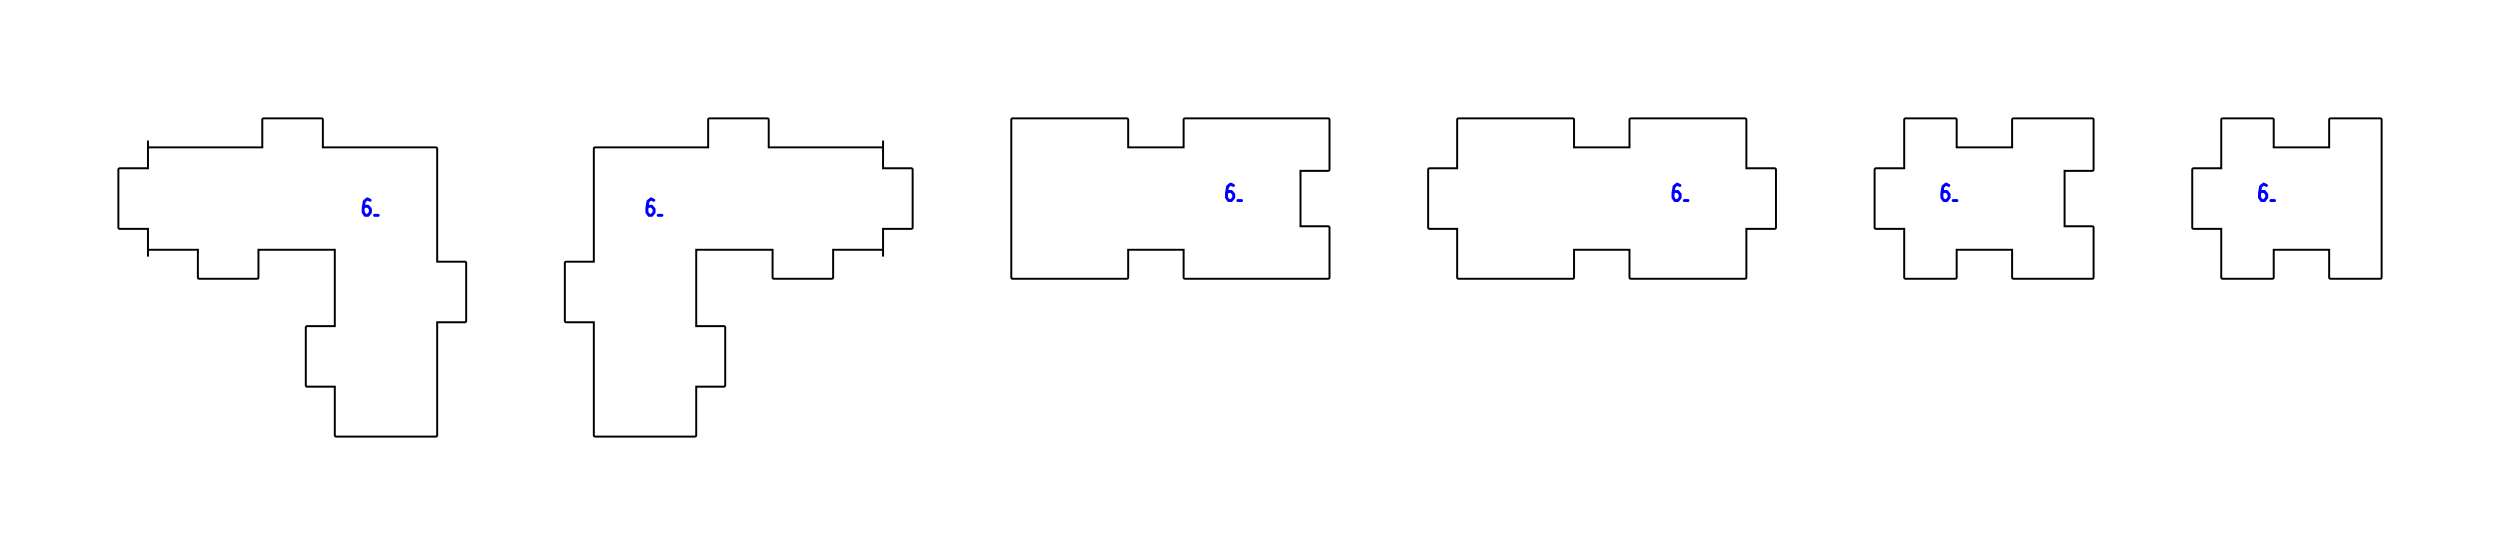
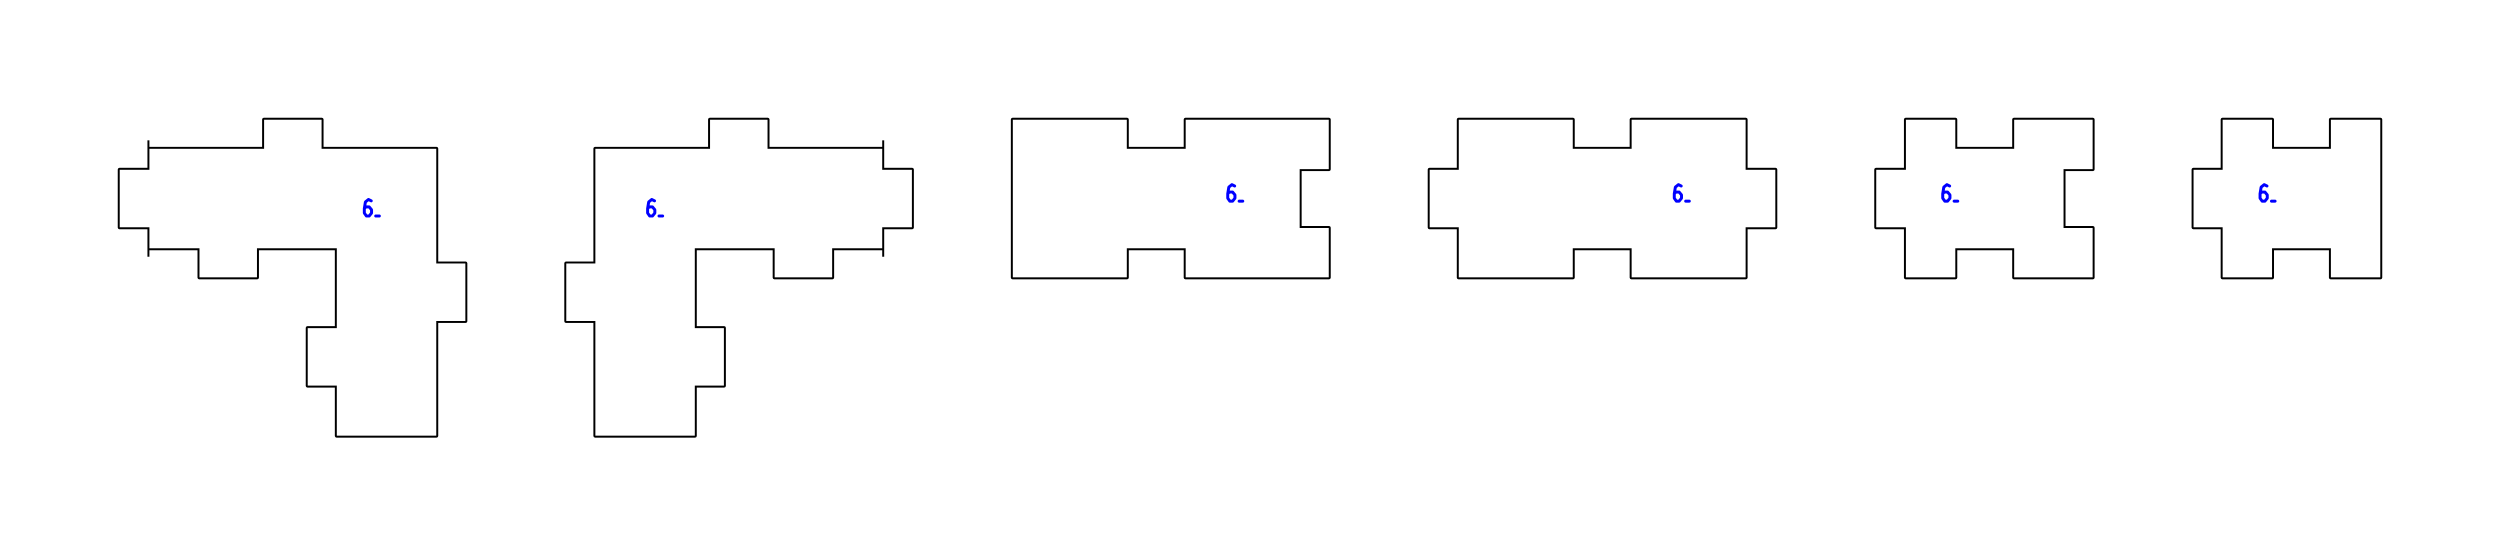
- <svg xmlns="http://www.w3.org/2000/svg" width="253.44mm" height="56.26mm" viewBox="0 0 253.44 56.26">
+ <svg xmlns="http://www.w3.org/2000/svg" width="252.66mm" height="56.13mm" viewBox="0 0 252.66 56.13">
  <g transform="translate(12.000,12.000)">
    <g transform="translate(-10.000,-10.000)">
-       <path d="M 32.070 42.260 H 42.190 C 42.262 42.260 42.320 42.202 42.320 42.130 V 30.670 H 45.130 C 45.202 30.670 45.260 30.612 45.260 30.540 V 24.660 C 45.260 24.588 45.202 24.530 45.130 24.530 H 42.320 V 13.070 C 42.320 12.998 42.262 12.940 42.190 12.940 H 30.730 V 10.130 C 30.730 10.058 30.672 10.000 30.600 10.000 H 24.720 C 24.648 10.000 24.590 10.058 24.590 10.130 V 12.940 H 13.130 C 13.058 12.940 13.000 12.998 13.000 13.070 V 12.250 V 15.060 H 10.190 H 10.130 C 10.058 15.060 10.000 15.118 10.000 15.190 V 21.070 C 10.000 21.142 10.058 21.200 10.130 21.200 H 10.190 H 13.000 V 24.010 V 23.190 C 13.000 23.262 13.058 23.320 13.130 23.320 H 18.060 V 26.130 C 18.060 26.202 18.118 26.260 18.190 26.260 H 24.070 C 24.142 26.260 24.200 26.202 24.200 26.130 V 23.320 H 29.130 H 31.940 V 26.130 V 31.060 H 29.130 C 29.058 31.060 29.000 31.118 29.000 31.190 V 37.070 C 29.000 37.142 29.058 37.200 29.130 37.200 H 31.940 V 42.130 C 31.940 42.202 31.998 42.260 32.070 42.260 Z" fill="none" stroke="#000000" stroke-width="0.2" />
+       <path d="M 32.005 42.130 H 42.125 C 42.161 42.130 42.190 42.101 42.190 42.065 V 30.540 H 45.065 C 45.101 30.540 45.130 30.511 45.130 30.475 V 24.595 C 45.130 24.559 45.101 24.530 45.065 24.530 H 42.190 V 13.005 C 42.190 12.969 42.161 12.940 42.125 12.940 H 30.600 V 10.065 C 30.600 10.029 30.571 10.000 30.535 10.000 H 24.655 C 24.619 10.000 24.590 10.029 24.590 10.065 V 12.940 H 13.065 C 13.029 12.940 13.000 12.969 13.000 13.005 V 12.185 V 15.060 H 10.125 H 10.065 C 10.029 15.060 10.000 15.089 10.000 15.125 V 21.005 C 10.000 21.041 10.029 21.070 10.065 21.070 H 10.125 H 13.000 V 23.945 V 23.125 C 13.000 23.161 13.029 23.190 13.065 23.190 H 18.060 V 26.065 C 18.060 26.101 18.089 26.130 18.125 26.130 H 24.005 C 24.041 26.130 24.070 26.101 24.070 26.065 V 23.190 H 29.065 H 31.940 V 26.065 V 31.060 H 29.065 C 29.029 31.060 29.000 31.089 29.000 31.125 V 37.005 C 29.000 37.041 29.029 37.070 29.065 37.070 H 31.940 V 42.065 C 31.940 42.101 31.969 42.130 32.005 42.130 Z" fill="none" stroke="#000000" stroke-width="0.2" />
    </g>
    <g transform="translate(24.67,9.83)">
      <polyline points="0.85,-1.53 0.57,-1.67 0.26,-1.42 0.15,-0.75 0.15,-0.30 0.36,0.00 0.64,0.00 0.88,-0.30 0.88,-0.63 0.64,-0.92 0.31,-0.92 0.15,-0.75" fill="none" stroke="#0000ff" stroke-width="0.3" stroke-linecap="round" stroke-linejoin="round" />
      <polyline points="1.30,0.00 1.67,0.00" fill="none" stroke="#0000ff" stroke-width="0.3" stroke-linecap="round" stroke-linejoin="round" />
    </g>
  </g>
-   <g transform="translate(57.260,12.000)">
-     <g transform="translate(-46.730,-10.000)">
-       <path d="M 59.920 42.260 H 49.800 C 49.728 42.260 49.670 42.202 49.670 42.130 V 30.670 H 46.860 C 46.788 30.670 46.730 30.612 46.730 30.540 V 24.660 C 46.730 24.588 46.788 24.530 46.860 24.530 H 49.670 V 13.070 C 49.670 12.998 49.728 12.940 49.800 12.940 H 61.260 V 10.130 C 61.260 10.058 61.318 10.000 61.390 10.000 H 67.270 C 67.342 10.000 67.400 10.058 67.400 10.130 V 12.940 H 78.860 C 78.932 12.940 78.990 12.998 78.990 13.070 V 12.250 V 15.060 H 81.800 H 81.860 C 81.932 15.060 81.990 15.118 81.990 15.190 V 21.070 C 81.990 21.142 81.932 21.200 81.860 21.200 H 81.800 H 78.990 V 24.010 V 23.190 C 78.990 23.262 78.932 23.320 78.860 23.320 H 73.930 V 26.130 C 73.930 26.202 73.872 26.260 73.800 26.260 H 67.920 C 67.848 26.260 67.790 26.202 67.790 26.130 V 23.320 H 62.860 H 60.050 V 26.130 V 31.060 H 62.860 C 62.932 31.060 62.990 31.118 62.990 31.190 V 37.070 C 62.990 37.142 62.932 37.200 62.860 37.200 H 60.050 V 42.130 C 60.050 42.202 59.992 42.260 59.920 42.260 Z" fill="none" stroke="#000000" stroke-width="0.2" />
+   <g transform="translate(57.130,12.000)">
+     <g transform="translate(-46.600,-10.000)">
+       <path d="M 59.725 42.130 H 49.605 C 49.569 42.130 49.540 42.101 49.540 42.065 V 30.540 H 46.665 C 46.629 30.540 46.600 30.511 46.600 30.475 V 24.595 C 46.600 24.559 46.629 24.530 46.665 24.530 H 49.540 V 13.005 C 49.540 12.969 49.569 12.940 49.605 12.940 H 61.130 V 10.065 C 61.130 10.029 61.159 10.000 61.195 10.000 H 67.075 C 67.111 10.000 67.140 10.029 67.140 10.065 V 12.940 H 78.665 C 78.701 12.940 78.730 12.969 78.730 13.005 V 12.185 V 15.060 H 81.605 H 81.665 C 81.701 15.060 81.730 15.089 81.730 15.125 V 21.005 C 81.730 21.041 81.701 21.070 81.665 21.070 H 81.605 H 78.730 V 23.945 V 23.125 C 78.730 23.161 78.701 23.190 78.665 23.190 H 73.670 V 26.065 C 73.670 26.101 73.641 26.130 73.605 26.130 H 67.725 C 67.689 26.130 67.660 26.101 67.660 26.065 V 23.190 H 62.665 H 59.790 V 26.065 V 31.060 H 62.665 C 62.701 31.060 62.730 31.089 62.730 31.125 V 37.005 C 62.730 37.041 62.701 37.070 62.665 37.070 H 59.790 V 42.065 C 59.790 42.101 59.761 42.130 59.725 42.130 Z" fill="none" stroke="#000000" stroke-width="0.2" />
    </g>
    <g transform="translate(8.17,9.83)">
      <polyline points="0.85,-1.53 0.57,-1.67 0.26,-1.42 0.15,-0.75 0.15,-0.30 0.36,0.00 0.64,0.00 0.88,-0.30 0.88,-0.63 0.64,-0.92 0.31,-0.92 0.15,-0.75" fill="none" stroke="#0000ff" stroke-width="0.3" stroke-linecap="round" stroke-linejoin="round" />
      <polyline points="1.30,0.00 1.67,0.00" fill="none" stroke="#0000ff" stroke-width="0.3" stroke-linecap="round" stroke-linejoin="round" />
    </g>
  </g>
-   <g transform="translate(102.520,12.000)">
-     <g transform="translate(-84.325,-26.865)">
-       <path d="M 84.455 43.125 H 96.045 C 96.117 43.125 96.175 43.067 96.175 42.995 V 40.185 H 101.795 V 42.995 C 101.795 43.067 101.853 43.125 101.925 43.125 H 113.515 H 116.455 C 116.527 43.125 116.585 43.067 116.585 42.995 V 40.055 V 37.935 C 116.585 37.863 116.527 37.805 116.455 37.805 H 113.645 V 32.185 H 116.455 C 116.527 32.185 116.585 32.127 116.585 32.055 V 29.935 V 26.995 C 116.585 26.923 116.527 26.865 116.455 26.865 H 113.515 H 101.925 C 101.853 26.865 101.795 26.923 101.795 26.995 V 29.805 H 96.175 V 26.995 C 96.175 26.923 96.117 26.865 96.045 26.865 H 84.455 C 84.383 26.865 84.325 26.923 84.325 26.995 V 29.935 V 40.055 V 42.995 C 84.325 43.067 84.383 43.125 84.455 43.125 Z" fill="none" stroke="#000000" stroke-width="0.2" />
+   <g transform="translate(102.260,12.000)">
+     <g transform="translate(-84.000,-26.800)">
+       <path d="M 84.065 42.930 H 95.655 C 95.691 42.930 95.720 42.901 95.720 42.865 V 39.990 H 101.470 V 42.865 C 101.470 42.901 101.499 42.930 101.535 42.930 H 113.125 H 116.065 C 116.101 42.930 116.130 42.901 116.130 42.865 V 39.925 V 37.805 C 116.130 37.769 116.101 37.740 116.065 37.740 H 113.190 V 31.990 H 116.065 C 116.101 31.990 116.130 31.961 116.130 31.925 V 29.805 V 26.865 C 116.130 26.829 116.101 26.800 116.065 26.800 H 113.125 H 101.535 C 101.499 26.800 101.470 26.829 101.470 26.865 V 29.740 H 95.720 V 26.865 C 95.720 26.829 95.691 26.800 95.655 26.800 H 84.065 C 84.029 26.800 84.000 26.829 84.000 26.865 V 29.805 V 39.925 V 42.865 C 84.000 42.901 84.029 42.930 84.065 42.930 Z" fill="none" stroke="#000000" stroke-width="0.2" />
    </g>
    <g transform="translate(21.67,8.33)">
      <polyline points="0.85,-1.53 0.57,-1.67 0.26,-1.42 0.15,-0.75 0.15,-0.30 0.36,0.00 0.64,0.00 0.88,-0.30 0.88,-0.63 0.64,-0.92 0.31,-0.92 0.15,-0.75" fill="none" stroke="#0000ff" stroke-width="0.3" stroke-linecap="round" stroke-linejoin="round" />
      <polyline points="1.30,0.00 1.67,0.00" fill="none" stroke="#0000ff" stroke-width="0.3" stroke-linecap="round" stroke-linejoin="round" />
    </g>
  </g>
-   <g transform="translate(144.780,12.000)">
-     <g transform="translate(-119.785,-26.865)">
-       <path d="M 122.855 43.125 H 134.445 C 134.517 43.125 134.575 43.067 134.575 42.995 V 40.185 H 140.195 V 42.995 C 140.195 43.067 140.253 43.125 140.325 43.125 H 151.915 C 151.987 43.125 152.045 43.067 152.045 42.995 V 40.055 V 38.065 H 154.915 C 154.987 38.065 155.045 38.007 155.045 37.935 V 32.055 C 155.045 31.983 154.987 31.925 154.915 31.925 H 152.045 V 29.935 V 26.995 C 152.045 26.923 151.987 26.865 151.915 26.865 H 140.325 C 140.253 26.865 140.195 26.923 140.195 26.995 V 29.805 H 134.575 V 26.995 C 134.575 26.923 134.517 26.865 134.445 26.865 H 122.855 C 122.783 26.865 122.725 26.923 122.725 26.995 V 29.935 V 31.925 H 119.915 C 119.843 31.925 119.785 31.983 119.785 32.055 V 37.935 C 119.785 38.007 119.843 38.065 119.915 38.065 H 122.725 V 40.055 V 42.995 C 122.725 43.067 122.783 43.125 122.855 43.125 Z" fill="none" stroke="#000000" stroke-width="0.2" />
+   <g transform="translate(144.390,12.000)">
+     <g transform="translate(-119.200,-26.800)">
+       <path d="M 122.205 42.930 H 133.795 C 133.831 42.930 133.860 42.901 133.860 42.865 V 39.990 H 139.610 V 42.865 C 139.610 42.901 139.639 42.930 139.675 42.930 H 151.265 C 151.301 42.930 151.330 42.901 151.330 42.865 V 39.925 V 37.870 H 154.265 C 154.301 37.870 154.330 37.841 154.330 37.805 V 31.925 C 154.330 31.889 154.301 31.860 154.265 31.860 H 151.330 V 29.805 V 26.865 C 151.330 26.829 151.301 26.800 151.265 26.800 H 139.675 C 139.639 26.800 139.610 26.829 139.610 26.865 V 29.740 H 133.860 V 26.865 C 133.860 26.829 133.831 26.800 133.795 26.800 H 122.205 C 122.169 26.800 122.140 26.829 122.140 26.865 V 29.805 V 31.860 H 119.265 C 119.229 31.860 119.200 31.889 119.200 31.925 V 37.805 C 119.200 37.841 119.229 37.870 119.265 37.870 H 122.140 V 39.925 V 42.865 C 122.140 42.901 122.169 42.930 122.205 42.930 Z" fill="none" stroke="#000000" stroke-width="0.2" />
    </g>
    <g transform="translate(24.67,8.33)">
      <polyline points="0.85,-1.53 0.57,-1.67 0.26,-1.42 0.15,-0.75 0.15,-0.30 0.36,0.00 0.64,0.00 0.88,-0.30 0.88,-0.63 0.64,-0.92 0.31,-0.92 0.15,-0.75" fill="none" stroke="#0000ff" stroke-width="0.3" stroke-linecap="round" stroke-linejoin="round" />
      <polyline points="1.30,0.00 1.67,0.00" fill="none" stroke="#0000ff" stroke-width="0.3" stroke-linecap="round" stroke-linejoin="round" />
    </g>
  </g>
-   <g transform="translate(190.040,12.000)">
-     <g transform="translate(-158.245,-26.865)">
-       <path d="M 161.375 43.125 H 166.435 C 166.507 43.125 166.565 43.067 166.565 42.995 V 40.185 H 172.185 V 42.995 C 172.185 43.067 172.243 43.125 172.315 43.125 H 177.375 H 180.315 C 180.387 43.125 180.445 43.067 180.445 42.995 V 40.055 V 37.935 C 180.445 37.863 180.387 37.805 180.315 37.805 H 177.505 V 32.185 H 180.315 C 180.387 32.185 180.445 32.127 180.445 32.055 V 29.935 V 26.995 C 180.445 26.923 180.387 26.865 180.315 26.865 H 177.375 H 172.315 C 172.243 26.865 172.185 26.923 172.185 26.995 V 29.805 H 166.565 V 26.995 C 166.565 26.923 166.507 26.865 166.435 26.865 H 161.375 C 161.303 26.865 161.245 26.923 161.245 26.995 V 29.935 V 31.925 H 158.375 C 158.303 31.925 158.245 31.983 158.245 32.055 V 37.935 C 158.245 38.007 158.303 38.065 158.375 38.065 H 161.245 V 40.055 V 42.995 C 161.245 43.067 161.303 43.125 161.375 43.125 Z" fill="none" stroke="#000000" stroke-width="0.2" />
+   <g transform="translate(189.520,12.000)">
+     <g transform="translate(-157.400,-26.800)">
+       <path d="M 160.465 42.930 H 165.525 C 165.561 42.930 165.590 42.901 165.590 42.865 V 39.990 H 171.340 V 42.865 C 171.340 42.901 171.369 42.930 171.405 42.930 H 176.465 H 179.405 C 179.441 42.930 179.470 42.901 179.470 42.865 V 39.925 V 37.805 C 179.470 37.769 179.441 37.740 179.405 37.740 H 176.530 V 31.990 H 179.405 C 179.441 31.990 179.470 31.961 179.470 31.925 V 29.805 V 26.865 C 179.470 26.829 179.441 26.800 179.405 26.800 H 176.465 H 171.405 C 171.369 26.800 171.340 26.829 171.340 26.865 V 29.740 H 165.590 V 26.865 C 165.590 26.829 165.561 26.800 165.525 26.800 H 160.465 C 160.429 26.800 160.400 26.829 160.400 26.865 V 29.805 V 31.860 H 157.465 C 157.429 31.860 157.400 31.889 157.400 31.925 V 37.805 C 157.400 37.841 157.429 37.870 157.465 37.870 H 160.400 V 39.925 V 42.865 C 160.400 42.901 160.429 42.930 160.465 42.930 Z" fill="none" stroke="#000000" stroke-width="0.2" />
    </g>
    <g transform="translate(6.67,8.33)">
      <polyline points="0.85,-1.53 0.57,-1.67 0.26,-1.42 0.15,-0.75 0.15,-0.30 0.36,0.00 0.64,0.00 0.88,-0.30 0.88,-0.63 0.64,-0.92 0.31,-0.92 0.15,-0.75" fill="none" stroke="#0000ff" stroke-width="0.3" stroke-linecap="round" stroke-linejoin="round" />
      <polyline points="1.30,0.00 1.67,0.00" fill="none" stroke="#0000ff" stroke-width="0.3" stroke-linecap="round" stroke-linejoin="round" />
    </g>
  </g>
-   <g transform="translate(222.240,12.000)">
-     <g transform="translate(-183.645,-26.865)">
-       <path d="M 186.715 43.125 H 191.775 C 191.847 43.125 191.905 43.067 191.905 42.995 V 40.185 H 197.525 V 42.995 C 197.525 43.067 197.583 43.125 197.655 43.125 H 202.715 C 202.787 43.125 202.845 43.067 202.845 42.995 V 40.055 V 29.935 V 26.995 C 202.845 26.923 202.787 26.865 202.715 26.865 H 197.655 C 197.583 26.865 197.525 26.923 197.525 26.995 V 29.805 H 191.905 V 26.995 C 191.905 26.923 191.847 26.865 191.775 26.865 H 186.715 C 186.643 26.865 186.585 26.923 186.585 26.995 V 29.935 V 31.925 H 183.775 C 183.703 31.925 183.645 31.983 183.645 32.055 V 37.935 C 183.645 38.007 183.703 38.065 183.775 38.065 H 186.585 V 40.055 V 42.995 C 186.585 43.067 186.643 43.125 186.715 43.125 Z" fill="none" stroke="#000000" stroke-width="0.2" />
+   <g transform="translate(221.590,12.000)">
+     <g transform="translate(-182.540,-26.800)">
+       <path d="M 185.545 42.930 H 190.605 C 190.641 42.930 190.670 42.901 190.670 42.865 V 39.990 H 196.420 V 42.865 C 196.420 42.901 196.449 42.930 196.485 42.930 H 201.545 C 201.581 42.930 201.610 42.901 201.610 42.865 V 39.925 V 29.805 V 26.865 C 201.610 26.829 201.581 26.800 201.545 26.800 H 196.485 C 196.449 26.800 196.420 26.829 196.420 26.865 V 29.740 H 190.670 V 26.865 C 190.670 26.829 190.641 26.800 190.605 26.800 H 185.545 C 185.509 26.800 185.480 26.829 185.480 26.865 V 29.805 V 31.860 H 182.605 C 182.569 31.860 182.540 31.889 182.540 31.925 V 37.805 C 182.540 37.841 182.569 37.870 182.605 37.870 H 185.480 V 39.925 V 42.865 C 185.480 42.901 185.509 42.930 185.545 42.930 Z" fill="none" stroke="#000000" stroke-width="0.2" />
    </g>
    <g transform="translate(6.67,8.33)">
      <polyline points="0.85,-1.53 0.57,-1.67 0.26,-1.42 0.15,-0.75 0.15,-0.30 0.36,0.00 0.64,0.00 0.88,-0.30 0.88,-0.63 0.64,-0.92 0.31,-0.92 0.15,-0.75" fill="none" stroke="#0000ff" stroke-width="0.3" stroke-linecap="round" stroke-linejoin="round" />
      <polyline points="1.30,0.00 1.67,0.00" fill="none" stroke="#0000ff" stroke-width="0.3" stroke-linecap="round" stroke-linejoin="round" />
    </g>
  </g>
</svg>
